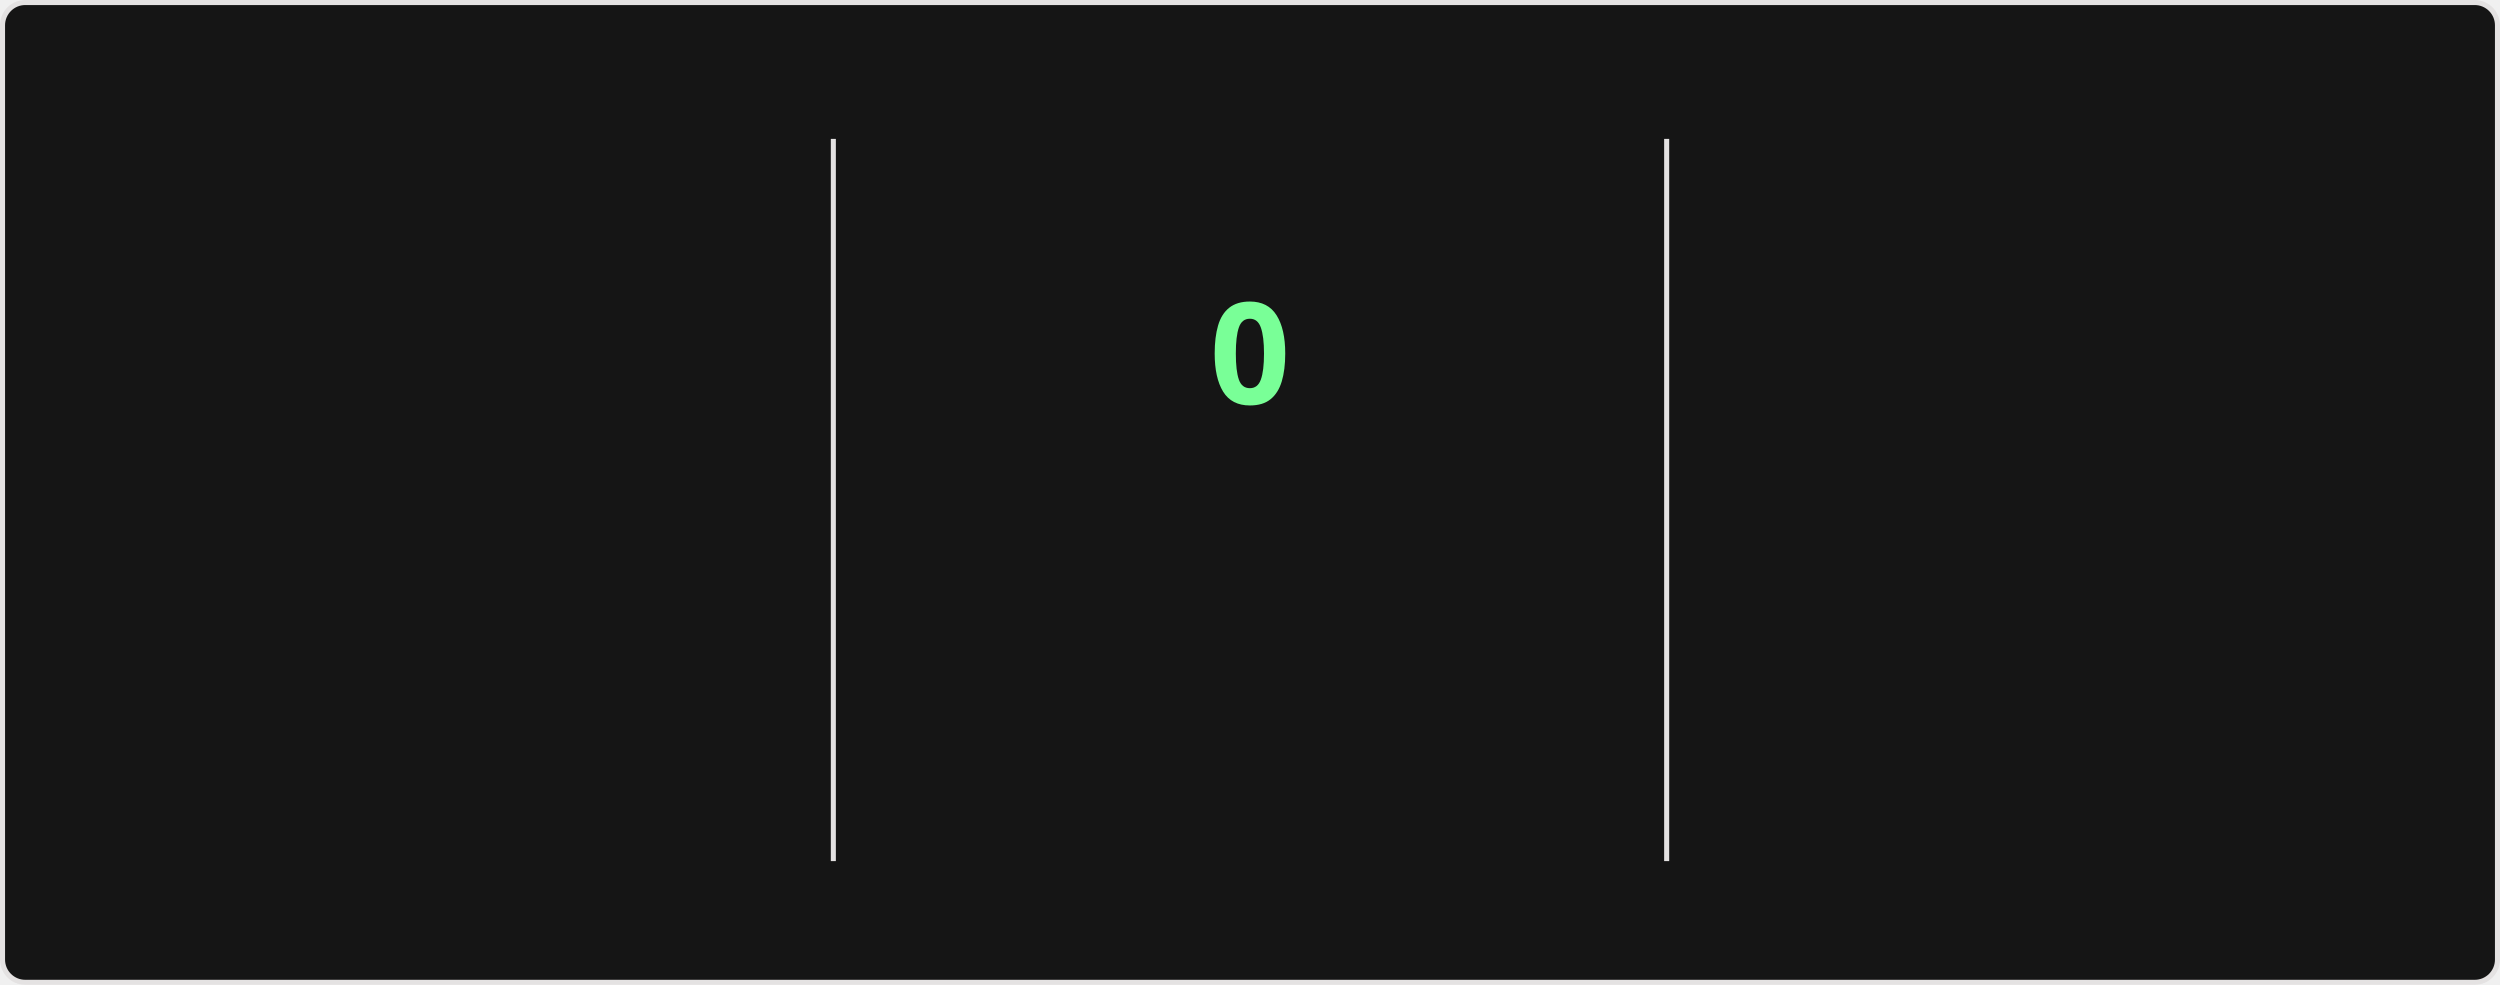
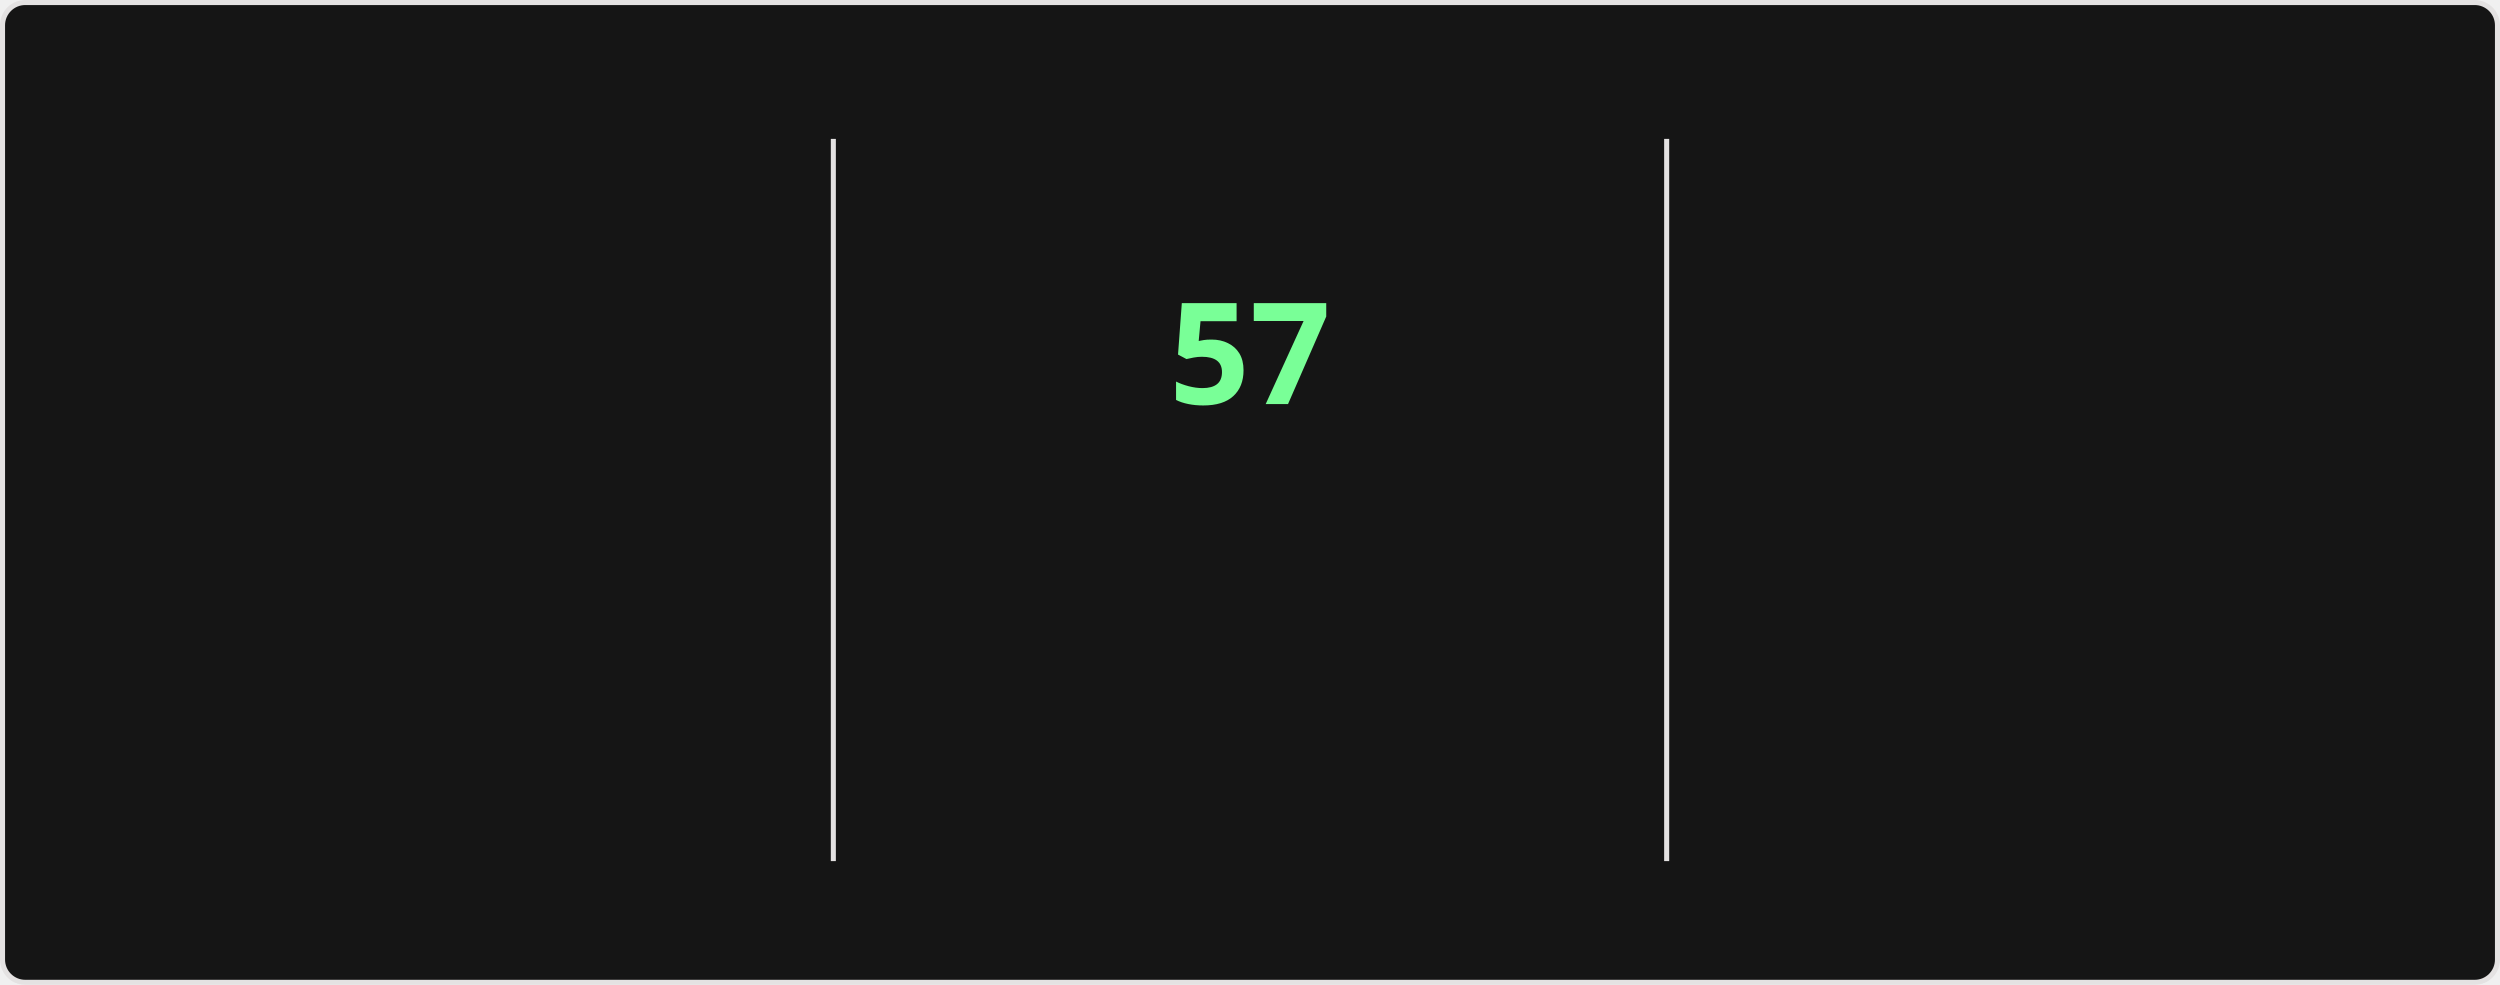
<svg xmlns="http://www.w3.org/2000/svg" style="isolation: isolate" viewBox="0 0 495 195" width="495px" height="195px" direction="ltr">
  <style>
    @keyframes currstreak {
      0% { font-size: 3px; opacity: 0.2; }
      80% { font-size: 34px; opacity: 1; }
      100% { font-size: 28px; opacity: 1; }
    }
    @keyframes fadein {
      0% { opacity: 0; }
      100% { opacity: 1; }
    }
    .big-number {
      font-family: "Segoe UI", Ubuntu, sans-serif;
      font-weight: 700;
      font-size: 28px;
      fill: #fff;
    }
    .label {
      font-family: "Segoe UI", Ubuntu, sans-serif;
      font-weight: 400;
      font-size: 14px;
      fill: #fff;
    }
    .range-text {
      font-family: "Segoe UI", Ubuntu, sans-serif;
      font-weight: 400;
      font-size: 12px;
      fill: #9f9f9f;
    }
    .current-streak-num {
      font-family: "Segoe UI", Ubuntu, sans-serif;
      font-weight: 700;
      font-size: 28px;
      fill: #79ff97;
    }</style>
  <defs>
    <clipPath id="outer_rectangle">
      <rect width="495" height="195" rx="4.5" />
    </clipPath>
    <mask id="mask_out_ring_behind_fire">
      <rect width="495" height="195" fill="white" />
      <ellipse id="mask-ellipse" cx="247.5" cy="32" rx="13" ry="18" fill="black" />
    </mask>
  </defs>
  <g clip-path="url(#outer_rectangle)">
    <g style="isolation: isolate">
      <rect fill="#151515" rx="4.5" x="0.5" y="0.5" width="494" height="194" stroke="#e4e2e2" />
    </g>
    <g style="isolation: isolate">
      <line x1="165" y1="28" x2="165" y2="170" vector-effect="non-scaling-stroke" stroke-width="1" stroke="#e4e2e2" stroke-linejoin="miter" stroke-linecap="square" stroke-miterlimit="3" />
      <line x1="330" y1="28" x2="330" y2="170" vector-effect="non-scaling-stroke" stroke-width="1" stroke="#e4e2e2" stroke-linejoin="miter" stroke-linecap="square" stroke-miterlimit="3" />
    </g>
    <g style="isolation: isolate">
      <g transform="translate(82.5, 48)">
        <text x="0" y="32" stroke-width="0" text-anchor="middle" class="big-number" style="opacity: 0; animation: fadein 0.5s linear forwards 0.6s">
            5.8K
          </text>
      </g>
      <g transform="translate(82.5, 84)">
        <text x="0" y="32" stroke-width="0" text-anchor="middle" class="label" style="opacity: 0; animation: fadein 0.5s linear forwards 0.7s">
            Total Contributions
          </text>
      </g>
      <g transform="translate(82.5, 114)">
        <text x="0" y="32" stroke-width="0" text-anchor="middle" class="range-text" style="opacity: 0; animation: fadein 0.5s linear forwards 0.8s">
            Sep 7 - Present
          </text>
      </g>
    </g>
    <g style="isolation: isolate">
      <g mask="url(#mask_out_ring_behind_fire)">
        <circle cx="247.5" cy="71" r="40" fill="none" stroke="#fff" stroke-width="5" style="opacity: 0; animation: fadein 0.5s linear forwards 0.4s" />
      </g>
      <g transform="translate(247.5, 19.5)" stroke-opacity="0" style="opacity: 0; animation: fadein 0.5s linear forwards 0.6s">
        <path d="M -12 -0.5 L 15 -0.5 L 15 23.5 L -12 23.5 L -12 -0.5 Z" fill="none" />
        <path d="M 1.5 0.67 C 1.5 0.67 2.24 3.32 2.24 5.47 C 2.24 7.53 0.89 9.2 -1.17 9.2 C -3.23 9.2 -4.79 7.53 -4.79 5.47 L -4.76 5.11 C -6.78 7.51 -8 10.62 -8 13.99 C -8 18.41 -4.42 22 0 22 C 4.42 22 8 18.41 8 13.99 C 8 8.6 5.41 3.79 1.5 0.67 Z M -0.29 19 C -2.07 19 -3.51 17.6 -3.51 15.86 C -3.51 14.24 -2.46 13.1 -0.7 12.74 C 1.07 12.38 2.9 11.53 3.92 10.16 C 4.31 11.45 4.51 12.81 4.51 14.2 C 4.51 16.85 2.36 19 -0.29 19 Z" fill="#fff" stroke-opacity="0" />
      </g>
      <g transform="translate(247.5, 48)">
        <text x="0" y="32" stroke-width="0" text-anchor="middle" class="current-streak-num" style="animation: currstreak 0.6s linear forwards">
-             0
+             57
          </text>
      </g>
      <g transform="translate(247.5, 108)">
        <text x="0" y="32" stroke-width="0" text-anchor="middle" class="label" style="opacity: 0; animation: fadein 0.5s linear forwards 0.9s">
            Current Streak
          </text>
      </g>
      <g transform="translate(247.5, 145)">
        <text x="0" y="21" stroke-width="0" text-anchor="middle" class="range-text" style="opacity: 0; animation: fadein 0.5s linear forwards 0.9s">
-             0 days
+             Jul 12 - Sep 6
          </text>
      </g>
    </g>
    <g style="isolation: isolate">
      <g transform="translate(412.5, 48)">
        <text x="0" y="32" stroke-width="0" text-anchor="middle" class="big-number" style="opacity: 0; animation: fadein 0.5s linear forwards 1.2s">
-             56
+             57
          </text>
      </g>
      <g transform="translate(412.5, 84)">
        <text x="0" y="32" stroke-width="0" text-anchor="middle" class="label" style="opacity: 0; animation: fadein 0.5s linear forwards 1.3s">
            Longest Streak
          </text>
      </g>
      <g transform="translate(412.5, 114)">
        <text x="0" y="32" stroke-width="0" text-anchor="middle" class="range-text" style="opacity: 0; animation: fadein 0.5s linear forwards 1.4s">
-             Jul 12 - Sep 5
+             Jul 12 - Sep 6
          </text>
      </g>
    </g>
  </g>
</svg>
